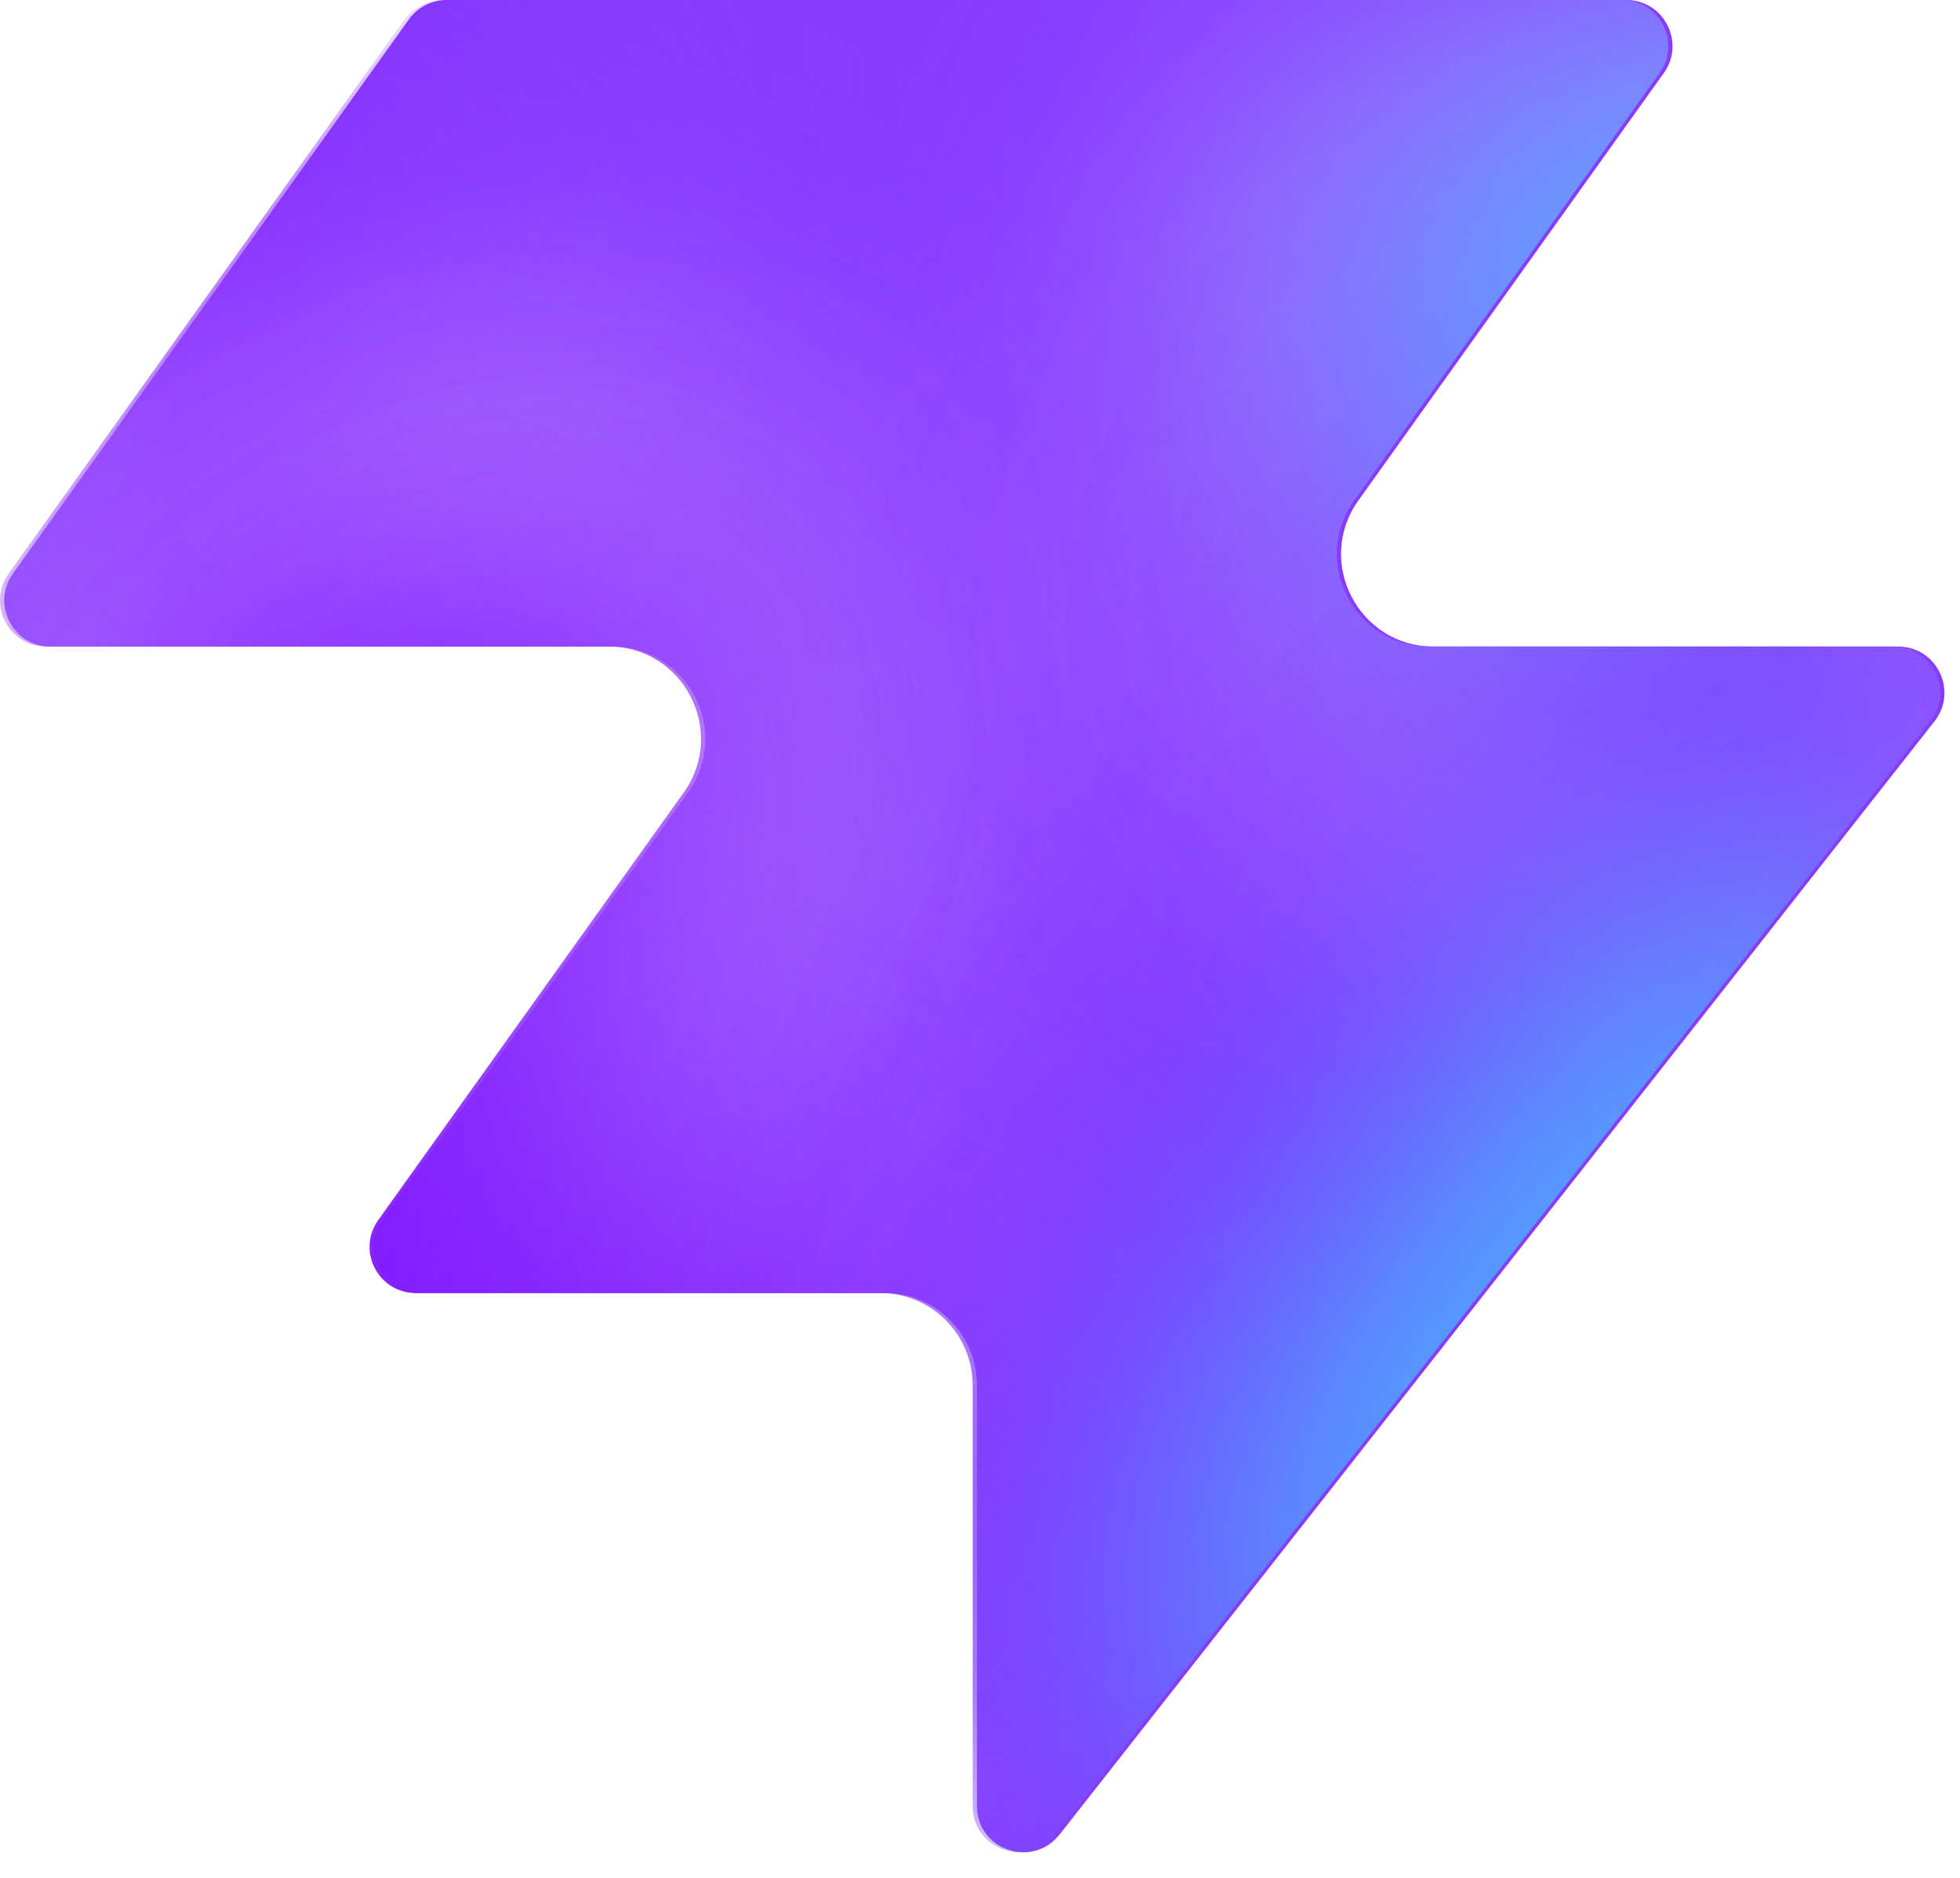
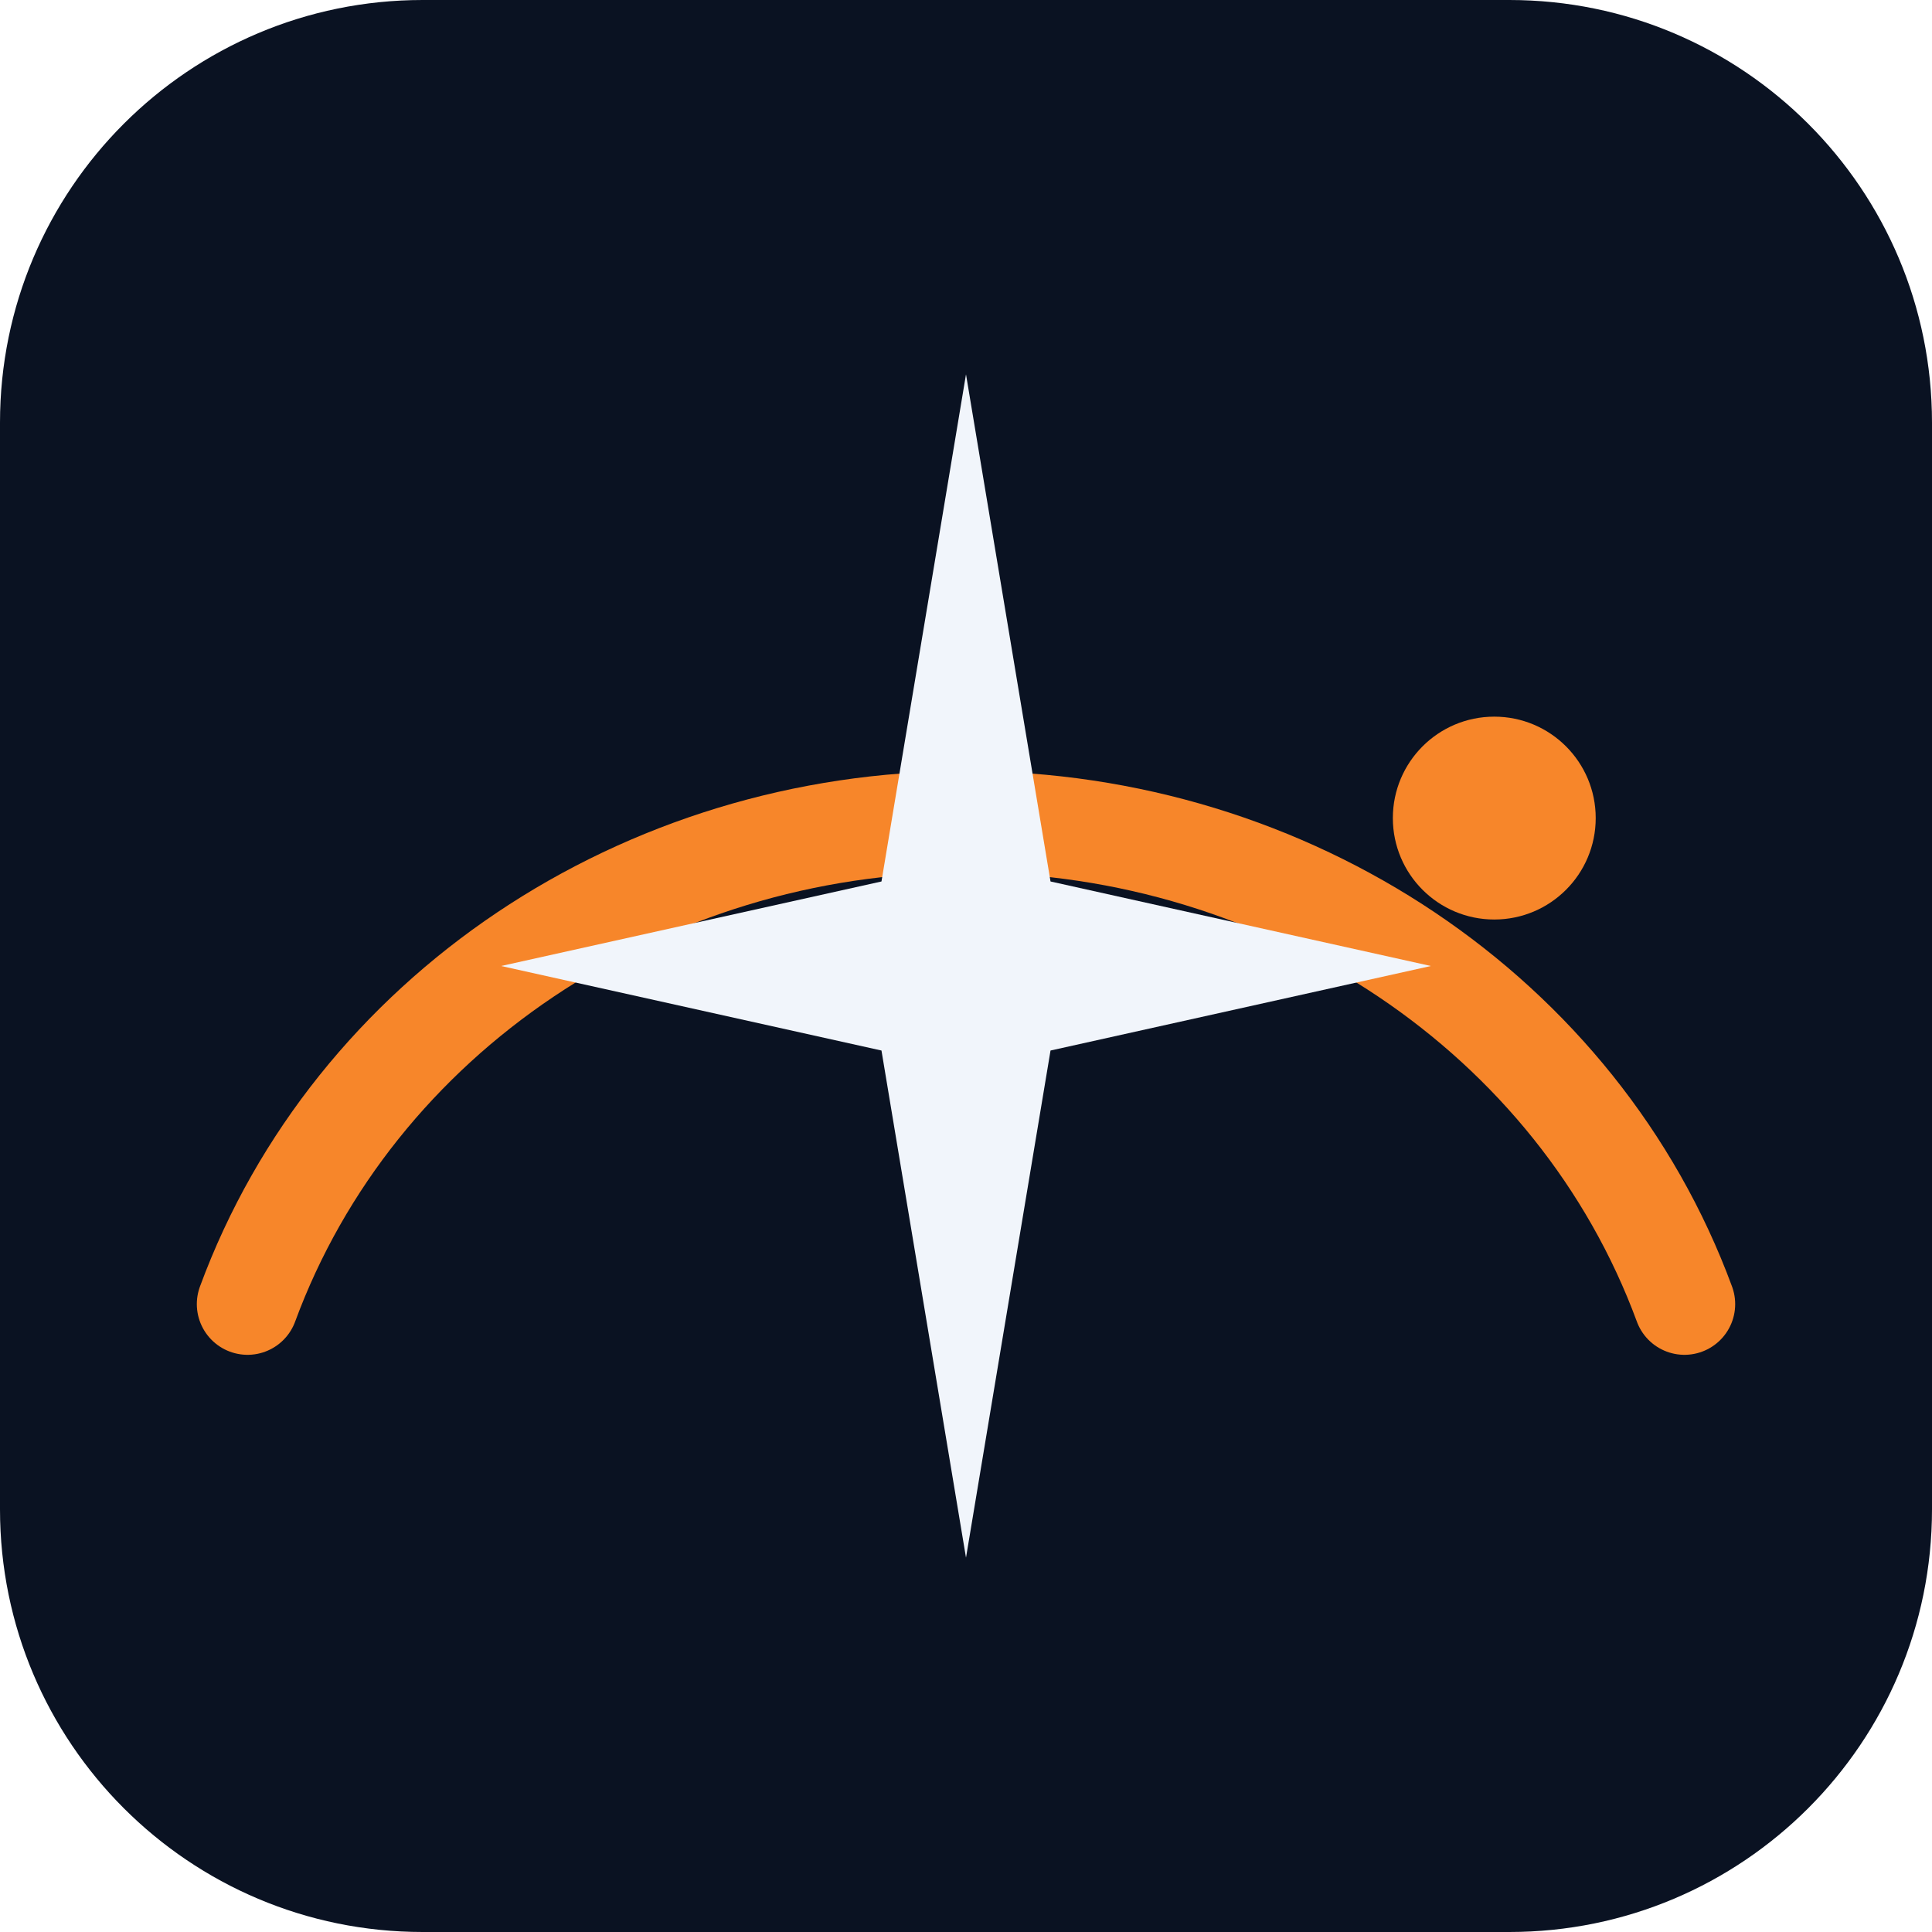
- <svg xmlns="http://www.w3.org/2000/svg" width="48" height="46" fill="none" viewBox="0 0 48 46">
-   <path fill="#863bff" d="M25.946 44.938c-.664.845-2.021.375-2.021-.698V33.937a2.26 2.26 0 0 0-2.262-2.262H10.287c-.92 0-1.456-1.04-.92-1.788l7.48-10.471c1.07-1.497 0-3.578-1.842-3.578H1.237c-.92 0-1.456-1.04-.92-1.788L10.013.474c.214-.297.556-.474.92-.474h28.894c.92 0 1.456 1.04.92 1.788l-7.48 10.471c-1.07 1.498 0 3.579 1.842 3.579h11.377c.943 0 1.473 1.088.89 1.83L25.947 44.94z" style="fill:#863bff;fill:color(display-p3 .525 .23 1);fill-opacity:1" />
-   <mask id="a" width="48" height="46" x="0" y="0" maskUnits="userSpaceOnUse" style="mask-type:alpha">
-     <path fill="#000" d="M25.842 44.938c-.664.844-2.021.375-2.021-.698V33.937a2.26 2.26 0 0 0-2.262-2.262H10.183c-.92 0-1.456-1.04-.92-1.788l7.48-10.471c1.07-1.498 0-3.579-1.842-3.579H1.133c-.92 0-1.456-1.04-.92-1.787L9.91.473c.214-.297.556-.474.92-.474h28.894c.92 0 1.456 1.04.92 1.788l-7.48 10.471c-1.07 1.498 0 3.578 1.842 3.578h11.377c.943 0 1.473 1.088.89 1.832L25.843 44.94z" style="fill:#000;fill-opacity:1" />
-   </mask>
-   <g mask="url(#a)">
-     <g filter="url(#b)">
-       <ellipse cx="5.508" cy="14.704" fill="#ede6ff" rx="5.508" ry="14.704" style="fill:#ede6ff;fill:color(display-p3 .927 .903 1);fill-opacity:1" transform="matrix(.00324 1 1 -.00324 -4.47 31.516)" />
-     </g>
-     <g filter="url(#c)">
-       <ellipse cx="10.399" cy="29.851" fill="#ede6ff" rx="10.399" ry="29.851" style="fill:#ede6ff;fill:color(display-p3 .927 .903 1);fill-opacity:1" transform="matrix(.00324 1 1 -.00324 -39.328 7.883)" />
-     </g>
-     <g filter="url(#d)">
-       <ellipse cx="5.508" cy="30.487" fill="#7e14ff" rx="5.508" ry="30.487" style="fill:#7e14ff;fill:color(display-p3 .492 .077 1);fill-opacity:1" transform="rotate(89.814 -25.913 -14.639)scale(1 -1)" />
-     </g>
-     <g filter="url(#e)">
-       <ellipse cx="5.508" cy="30.599" fill="#7e14ff" rx="5.508" ry="30.599" style="fill:#7e14ff;fill:color(display-p3 .492 .077 1);fill-opacity:1" transform="rotate(89.814 -32.644 -3.334)scale(1 -1)" />
-     </g>
-     <g filter="url(#f)">
-       <ellipse cx="5.508" cy="30.599" fill="#7e14ff" rx="5.508" ry="30.599" style="fill:#7e14ff;fill:color(display-p3 .492 .077 1);fill-opacity:1" transform="matrix(.00324 1 1 -.00324 -34.34 30.47)" />
-     </g>
-     <g filter="url(#g)">
-       <ellipse cx="14.072" cy="22.078" fill="#ede6ff" rx="14.072" ry="22.078" style="fill:#ede6ff;fill:color(display-p3 .927 .903 1);fill-opacity:1" transform="rotate(93.35 24.506 48.493)scale(-1 1)" />
-     </g>
-     <g filter="url(#h)">
-       <ellipse cx="3.47" cy="21.501" fill="#7e14ff" rx="3.47" ry="21.501" style="fill:#7e14ff;fill:color(display-p3 .492 .077 1);fill-opacity:1" transform="rotate(89.009 28.708 47.59)scale(-1 1)" />
-     </g>
-     <g filter="url(#i)">
-       <ellipse cx="3.47" cy="21.501" fill="#7e14ff" rx="3.47" ry="21.501" style="fill:#7e14ff;fill:color(display-p3 .492 .077 1);fill-opacity:1" transform="rotate(89.009 28.708 47.59)scale(-1 1)" />
-     </g>
-     <g filter="url(#j)">
-       <ellipse cx=".387" cy="8.972" fill="#7e14ff" rx="4.407" ry="29.108" style="fill:#7e14ff;fill:color(display-p3 .492 .077 1);fill-opacity:1" transform="rotate(39.51 .387 8.972)" />
-     </g>
-     <g filter="url(#k)">
-       <ellipse cx="47.523" cy="-6.092" fill="#7e14ff" rx="4.407" ry="29.108" style="fill:#7e14ff;fill:color(display-p3 .492 .077 1);fill-opacity:1" transform="rotate(37.892 47.523 -6.092)" />
-     </g>
-     <g filter="url(#l)">
-       <ellipse cx="41.412" cy="6.333" fill="#47bfff" rx="5.971" ry="9.665" style="fill:#47bfff;fill:color(display-p3 .28 .748 1);fill-opacity:1" transform="rotate(37.892 41.412 6.333)" />
-     </g>
-     <g filter="url(#m)">
-       <ellipse cx="-1.879" cy="38.332" fill="#7e14ff" rx="4.407" ry="29.108" style="fill:#7e14ff;fill:color(display-p3 .492 .077 1);fill-opacity:1" transform="rotate(37.892 -1.88 38.332)" />
-     </g>
-     <g filter="url(#n)">
-       <ellipse cx="-1.879" cy="38.332" fill="#7e14ff" rx="4.407" ry="29.108" style="fill:#7e14ff;fill:color(display-p3 .492 .077 1);fill-opacity:1" transform="rotate(37.892 -1.88 38.332)" />
-     </g>
-     <g filter="url(#o)">
-       <ellipse cx="35.651" cy="29.907" fill="#7e14ff" rx="4.407" ry="29.108" style="fill:#7e14ff;fill:color(display-p3 .492 .077 1);fill-opacity:1" transform="rotate(37.892 35.651 29.907)" />
-     </g>
-     <g filter="url(#p)">
-       <ellipse cx="38.418" cy="32.4" fill="#47bfff" rx="5.971" ry="15.297" style="fill:#47bfff;fill:color(display-p3 .28 .748 1);fill-opacity:1" transform="rotate(37.892 38.418 32.4)" />
-     </g>
+ <svg xmlns="http://www.w3.org/2000/svg" viewBox="0 0 32 32">
+   <rect width="32" height="32" rx="7" fill="#0a1222" />
+   <g transform="translate(2 4.8) scale(0.7)">
+     <path d="M3 24 A18 17 0 0 1 37 24" fill="none" stroke="#f7862a" stroke-width="2.4" stroke-linecap="round" />
+     <circle cx="32.5" cy="12.5" r="2.4" fill="#f7862a" />
+     <path d="M20 2 L22 14 L31 16 L22 18 L20 30 L18 18 L9 16 L18 14 Z" fill="#f1f5fb" />
  </g>
-   <defs>
-     <filter id="b" width="60.045" height="41.654" x="-19.77" y="16.149" color-interpolation-filters="sRGB" filterUnits="userSpaceOnUse">
-       <feFlood flood-opacity="0" result="BackgroundImageFix" />
-       <feBlend in="SourceGraphic" in2="BackgroundImageFix" result="shape" />
-       <feGaussianBlur result="effect1_foregroundBlur_2002_17158" stdDeviation="7.659" />
-     </filter>
-     <filter id="c" width="90.34" height="51.437" x="-54.613" y="-7.533" color-interpolation-filters="sRGB" filterUnits="userSpaceOnUse">
-       <feFlood flood-opacity="0" result="BackgroundImageFix" />
-       <feBlend in="SourceGraphic" in2="BackgroundImageFix" result="shape" />
-       <feGaussianBlur result="effect1_foregroundBlur_2002_17158" stdDeviation="7.659" />
-     </filter>
-     <filter id="d" width="79.355" height="29.4" x="-49.64" y="2.03" color-interpolation-filters="sRGB" filterUnits="userSpaceOnUse">
-       <feFlood flood-opacity="0" result="BackgroundImageFix" />
-       <feBlend in="SourceGraphic" in2="BackgroundImageFix" result="shape" />
-       <feGaussianBlur result="effect1_foregroundBlur_2002_17158" stdDeviation="4.596" />
-     </filter>
-     <filter id="e" width="79.579" height="29.4" x="-45.045" y="20.029" color-interpolation-filters="sRGB" filterUnits="userSpaceOnUse">
-       <feFlood flood-opacity="0" result="BackgroundImageFix" />
-       <feBlend in="SourceGraphic" in2="BackgroundImageFix" result="shape" />
-       <feGaussianBlur result="effect1_foregroundBlur_2002_17158" stdDeviation="4.596" />
-     </filter>
-     <filter id="f" width="79.579" height="29.4" x="-43.513" y="21.178" color-interpolation-filters="sRGB" filterUnits="userSpaceOnUse">
-       <feFlood flood-opacity="0" result="BackgroundImageFix" />
-       <feBlend in="SourceGraphic" in2="BackgroundImageFix" result="shape" />
-       <feGaussianBlur result="effect1_foregroundBlur_2002_17158" stdDeviation="4.596" />
-     </filter>
-     <filter id="g" width="74.749" height="58.852" x="15.756" y="-17.901" color-interpolation-filters="sRGB" filterUnits="userSpaceOnUse">
-       <feFlood flood-opacity="0" result="BackgroundImageFix" />
-       <feBlend in="SourceGraphic" in2="BackgroundImageFix" result="shape" />
-       <feGaussianBlur result="effect1_foregroundBlur_2002_17158" stdDeviation="7.659" />
-     </filter>
-     <filter id="h" width="61.377" height="25.362" x="23.548" y="2.284" color-interpolation-filters="sRGB" filterUnits="userSpaceOnUse">
-       <feFlood flood-opacity="0" result="BackgroundImageFix" />
-       <feBlend in="SourceGraphic" in2="BackgroundImageFix" result="shape" />
-       <feGaussianBlur result="effect1_foregroundBlur_2002_17158" stdDeviation="4.596" />
-     </filter>
-     <filter id="i" width="61.377" height="25.362" x="23.548" y="2.284" color-interpolation-filters="sRGB" filterUnits="userSpaceOnUse">
-       <feFlood flood-opacity="0" result="BackgroundImageFix" />
-       <feBlend in="SourceGraphic" in2="BackgroundImageFix" result="shape" />
-       <feGaussianBlur result="effect1_foregroundBlur_2002_17158" stdDeviation="4.596" />
-     </filter>
-     <filter id="j" width="56.045" height="63.649" x="-27.636" y="-22.853" color-interpolation-filters="sRGB" filterUnits="userSpaceOnUse">
-       <feFlood flood-opacity="0" result="BackgroundImageFix" />
-       <feBlend in="SourceGraphic" in2="BackgroundImageFix" result="shape" />
-       <feGaussianBlur result="effect1_foregroundBlur_2002_17158" stdDeviation="4.596" />
-     </filter>
-     <filter id="k" width="54.814" height="64.646" x="20.116" y="-38.415" color-interpolation-filters="sRGB" filterUnits="userSpaceOnUse">
-       <feFlood flood-opacity="0" result="BackgroundImageFix" />
-       <feBlend in="SourceGraphic" in2="BackgroundImageFix" result="shape" />
-       <feGaussianBlur result="effect1_foregroundBlur_2002_17158" stdDeviation="4.596" />
-     </filter>
-     <filter id="l" width="33.541" height="35.313" x="24.641" y="-11.323" color-interpolation-filters="sRGB" filterUnits="userSpaceOnUse">
-       <feFlood flood-opacity="0" result="BackgroundImageFix" />
-       <feBlend in="SourceGraphic" in2="BackgroundImageFix" result="shape" />
-       <feGaussianBlur result="effect1_foregroundBlur_2002_17158" stdDeviation="4.596" />
-     </filter>
-     <filter id="m" width="54.814" height="64.646" x="-29.286" y="6.009" color-interpolation-filters="sRGB" filterUnits="userSpaceOnUse">
-       <feFlood flood-opacity="0" result="BackgroundImageFix" />
-       <feBlend in="SourceGraphic" in2="BackgroundImageFix" result="shape" />
-       <feGaussianBlur result="effect1_foregroundBlur_2002_17158" stdDeviation="4.596" />
-     </filter>
-     <filter id="n" width="54.814" height="64.646" x="-29.286" y="6.009" color-interpolation-filters="sRGB" filterUnits="userSpaceOnUse">
-       <feFlood flood-opacity="0" result="BackgroundImageFix" />
-       <feBlend in="SourceGraphic" in2="BackgroundImageFix" result="shape" />
-       <feGaussianBlur result="effect1_foregroundBlur_2002_17158" stdDeviation="4.596" />
-     </filter>
-     <filter id="o" width="54.814" height="64.646" x="8.244" y="-2.416" color-interpolation-filters="sRGB" filterUnits="userSpaceOnUse">
-       <feFlood flood-opacity="0" result="BackgroundImageFix" />
-       <feBlend in="SourceGraphic" in2="BackgroundImageFix" result="shape" />
-       <feGaussianBlur result="effect1_foregroundBlur_2002_17158" stdDeviation="4.596" />
-     </filter>
-     <filter id="p" width="39.409" height="43.623" x="18.713" y="10.588" color-interpolation-filters="sRGB" filterUnits="userSpaceOnUse">
-       <feFlood flood-opacity="0" result="BackgroundImageFix" />
-       <feBlend in="SourceGraphic" in2="BackgroundImageFix" result="shape" />
-       <feGaussianBlur result="effect1_foregroundBlur_2002_17158" stdDeviation="4.596" />
-     </filter>
-   </defs>
</svg>
